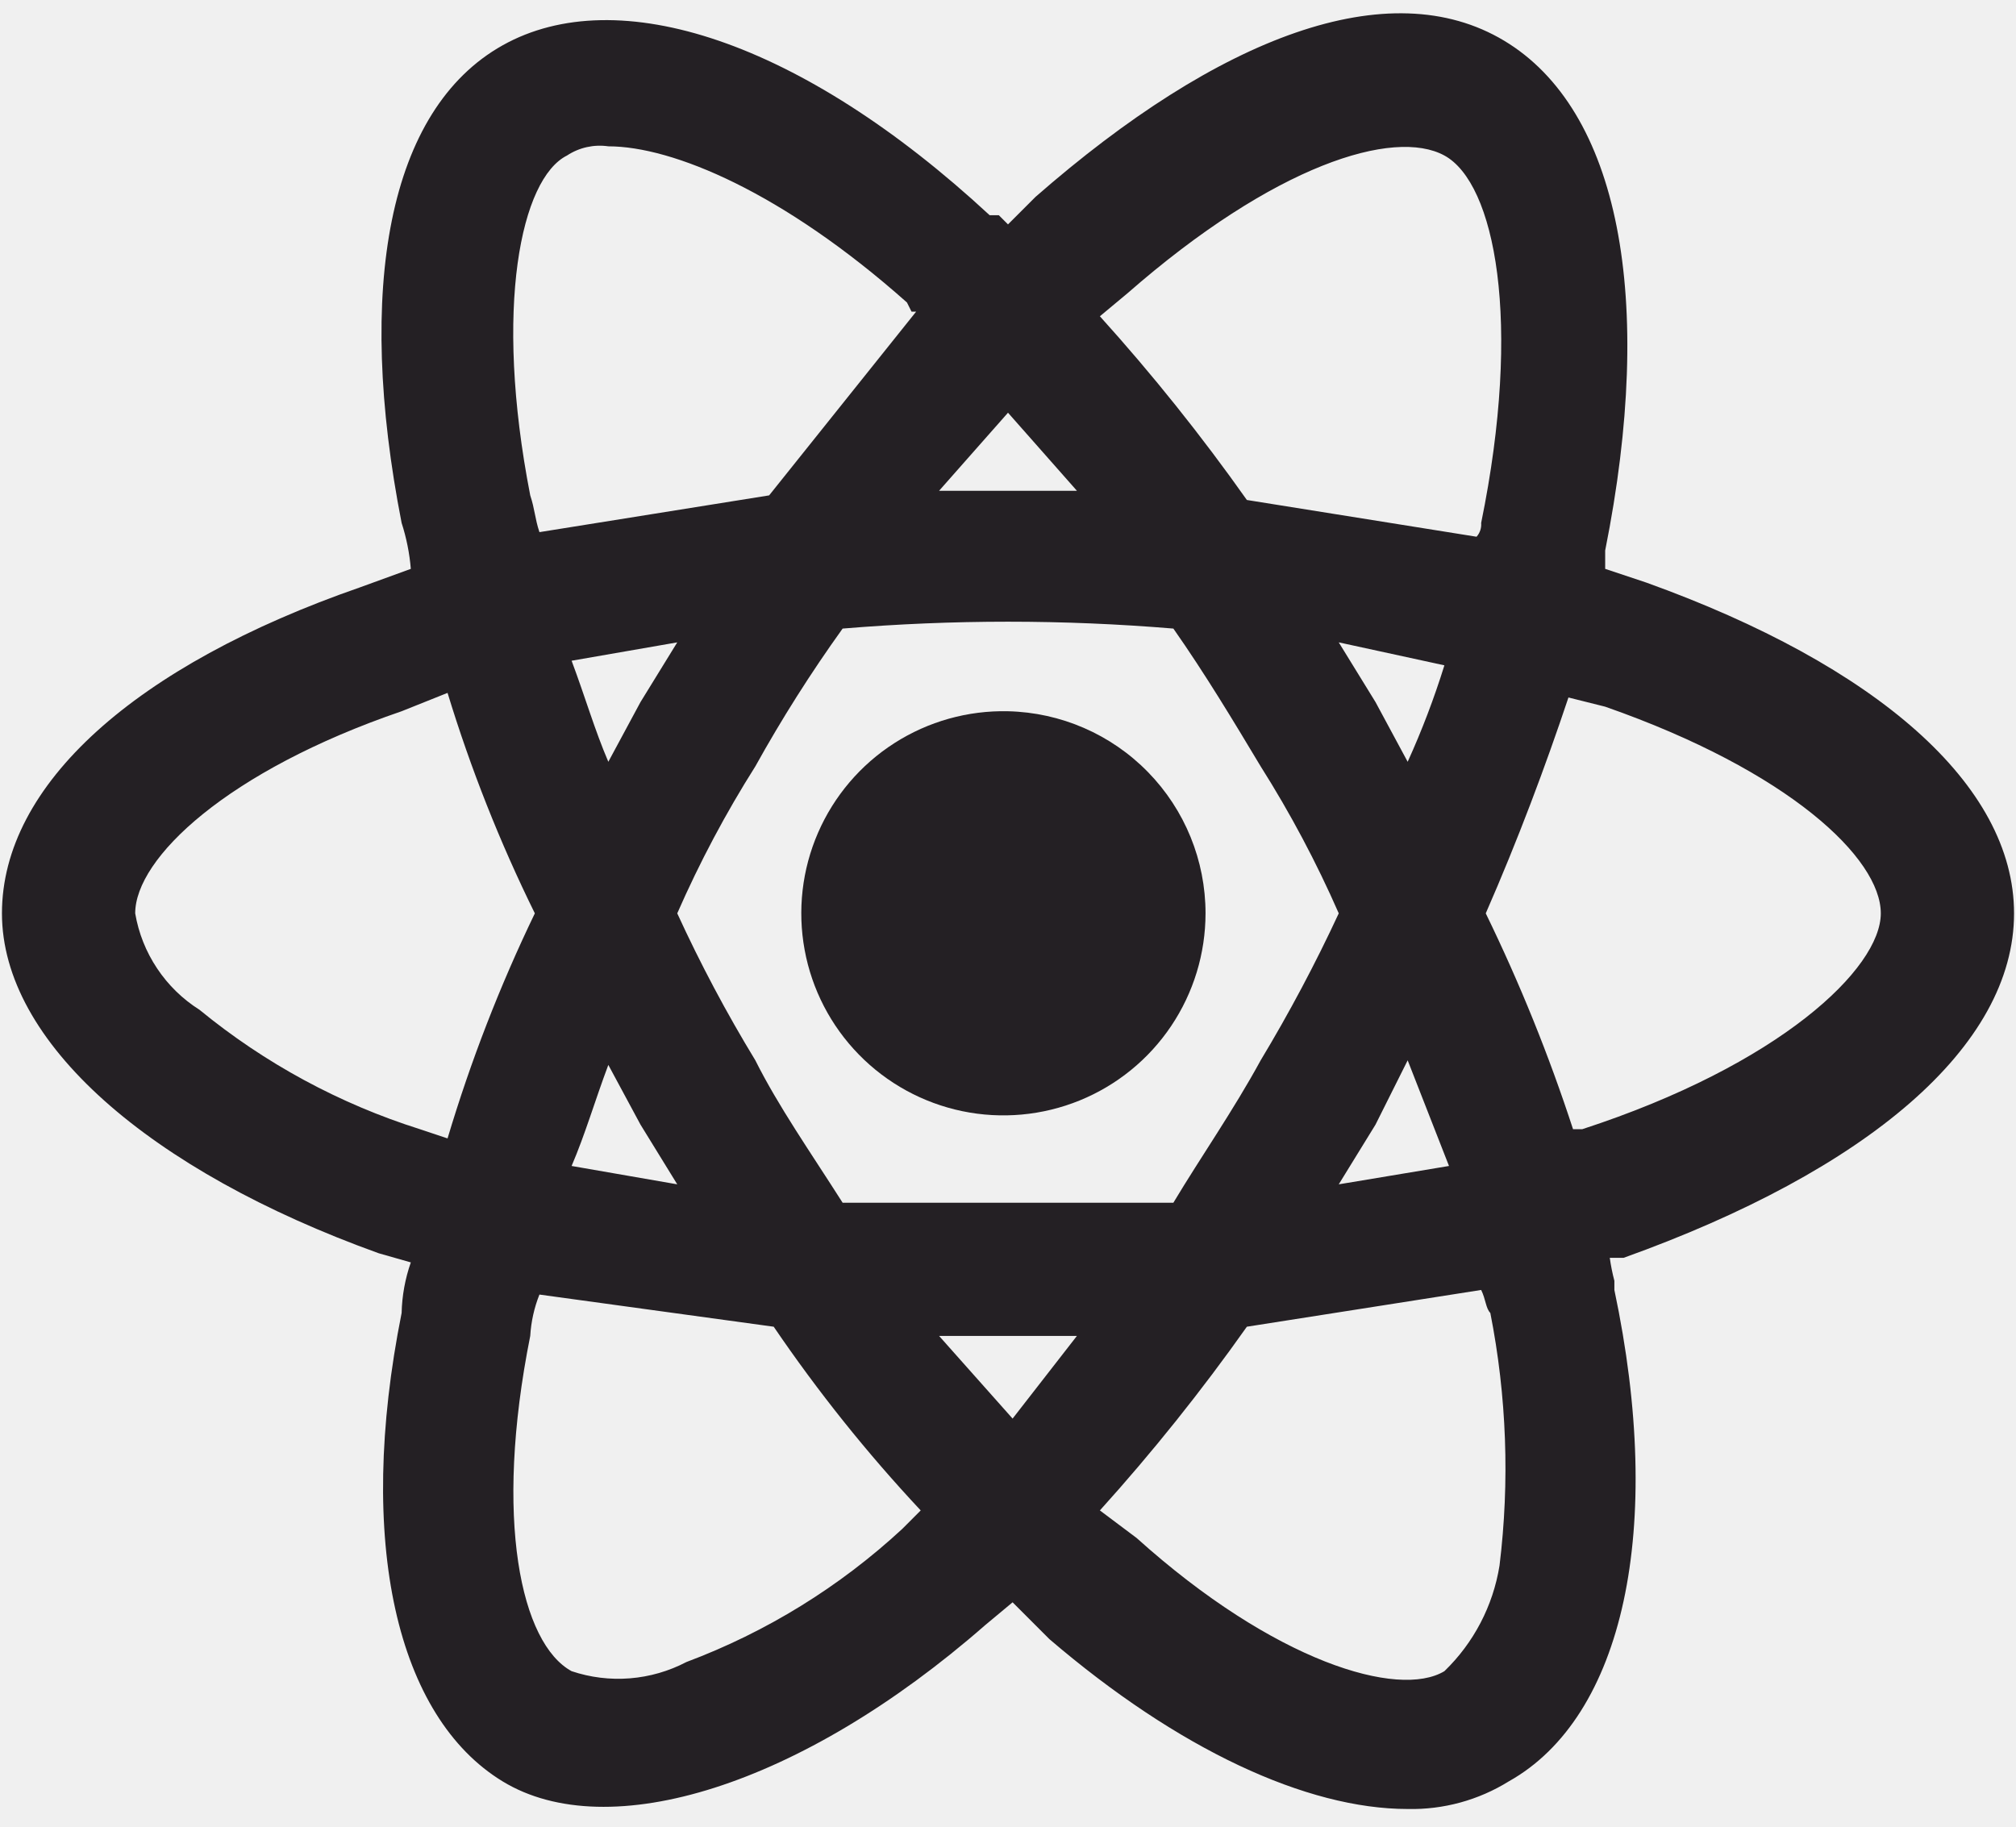
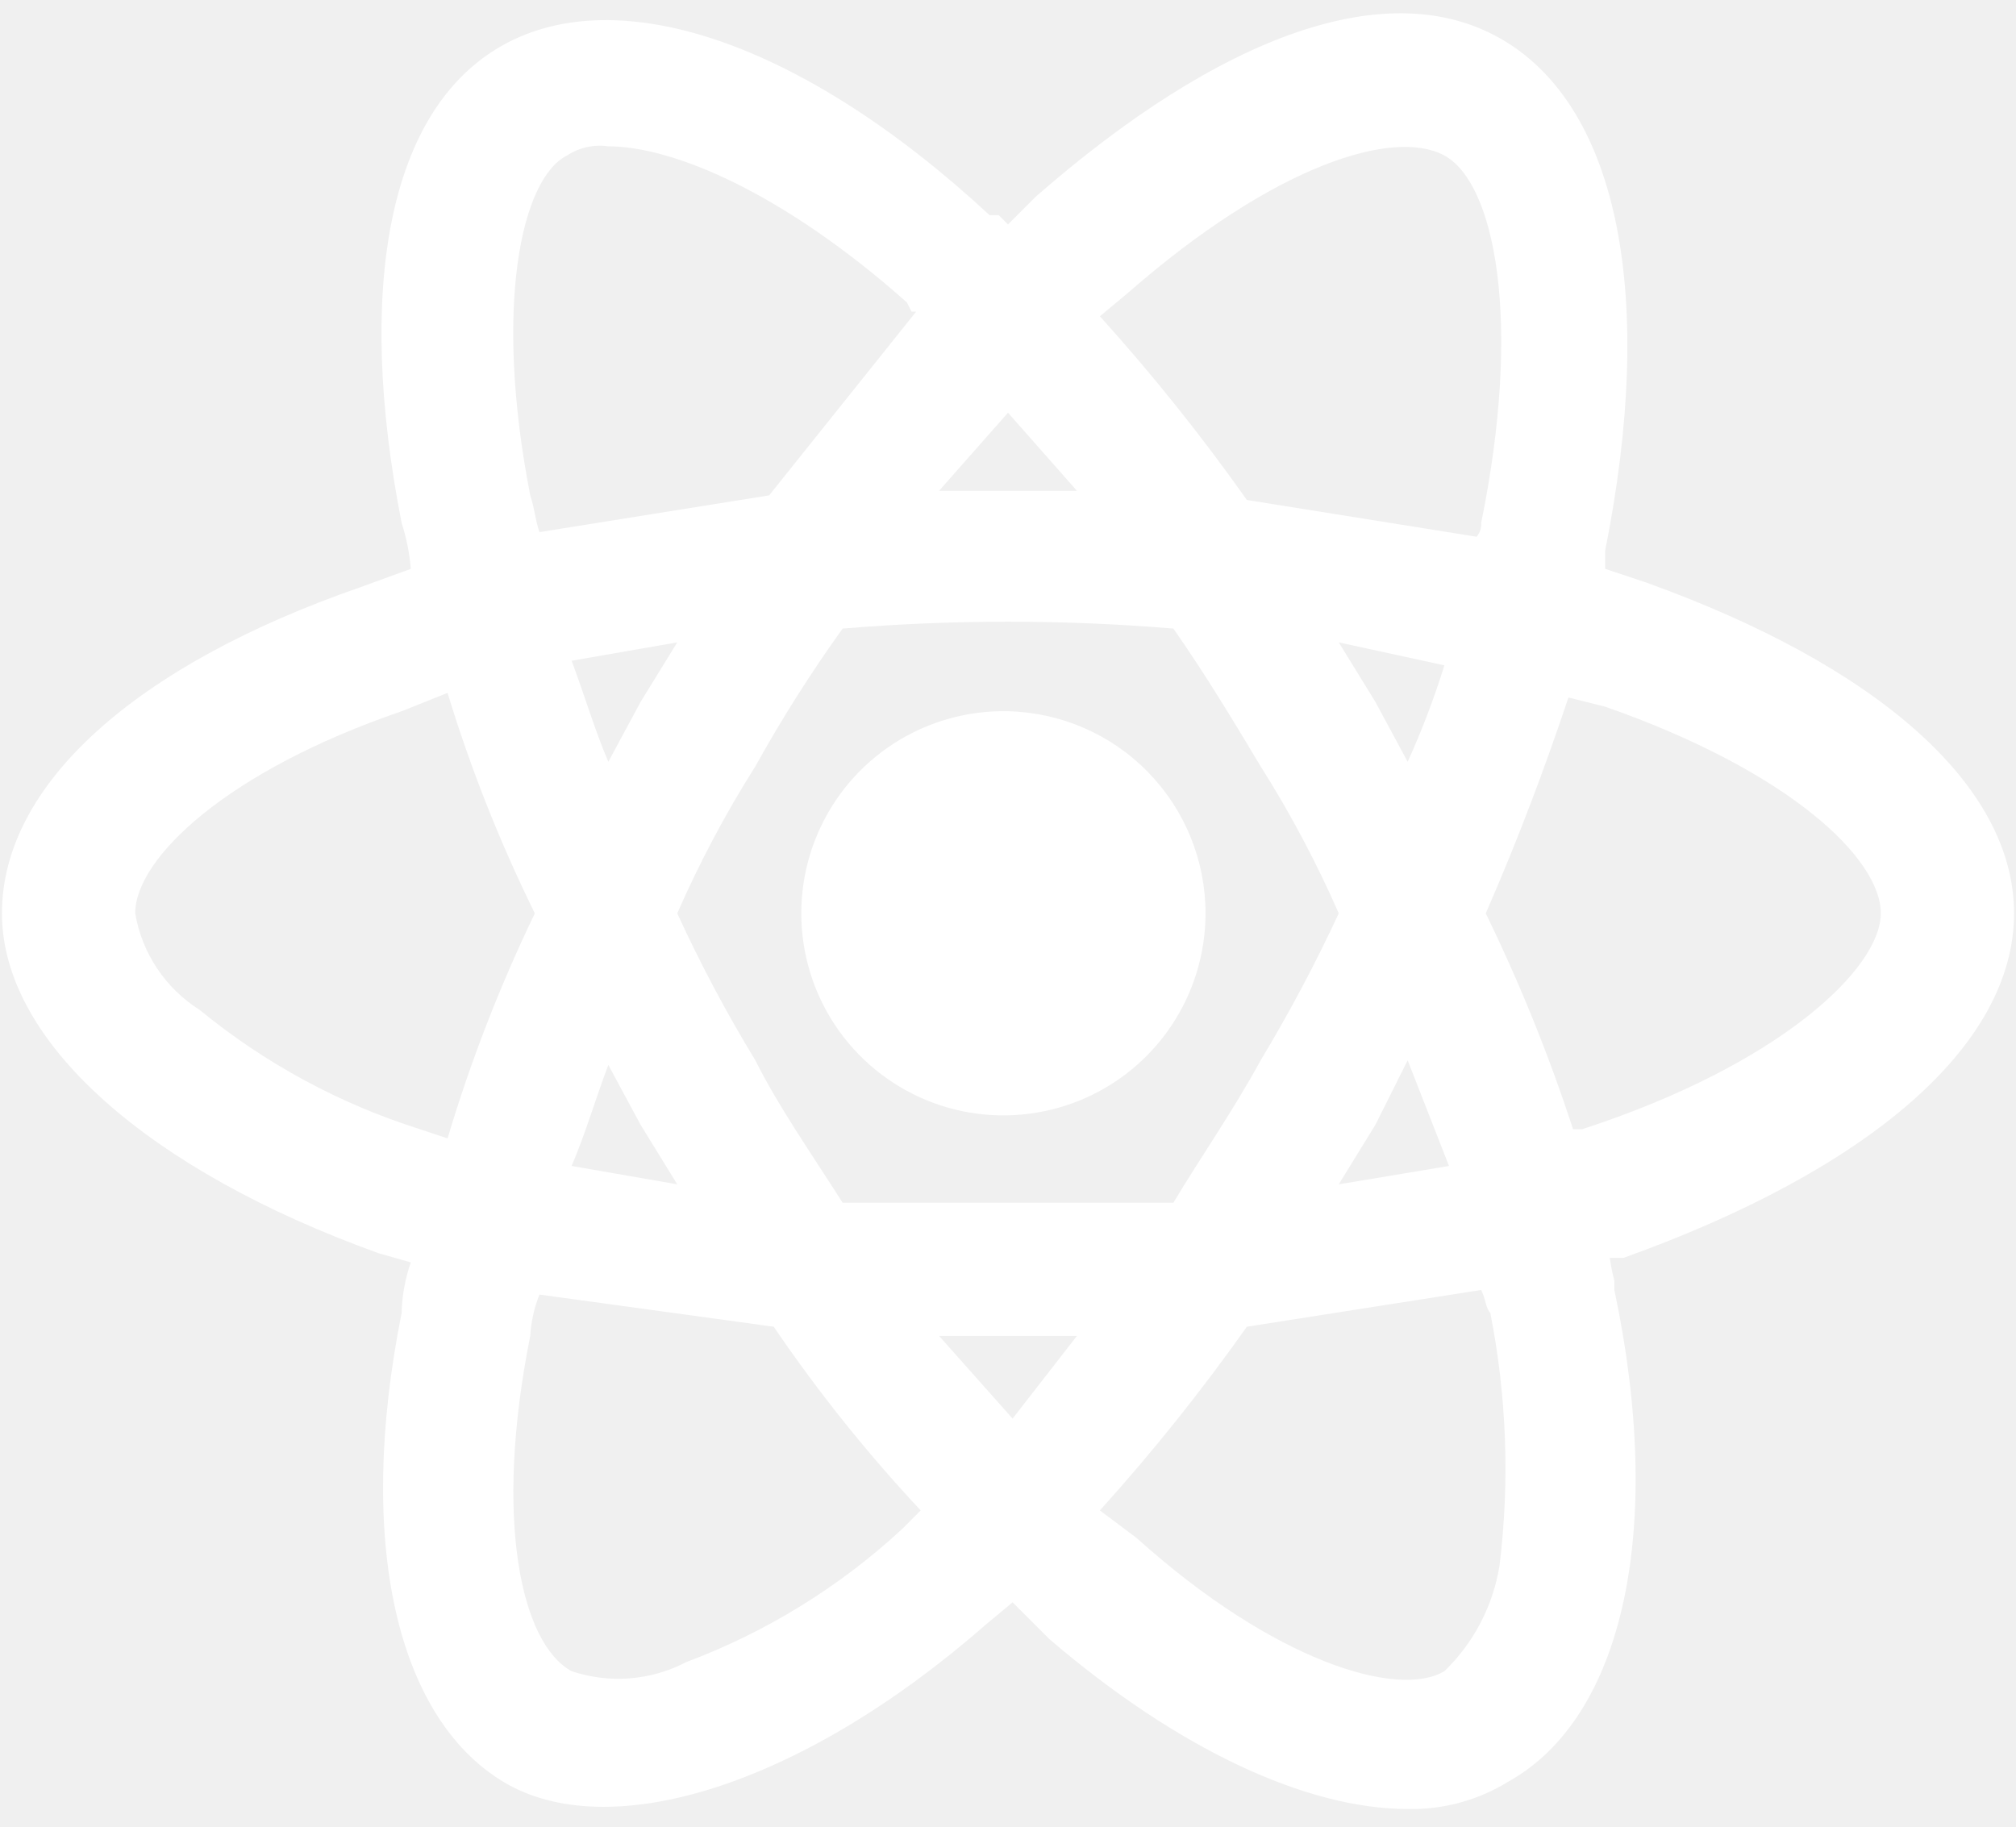
<svg xmlns="http://www.w3.org/2000/svg" width="64" height="58" viewBox="0 0 64 58" fill="none">
-   <path d="M63.938 29C63.938 24.917 59.562 21.125 52.271 18.5L50.958 18.062V17.479C52.562 9.458 51.396 3.479 47.75 1.292C44.104 -0.896 38.708 1.146 32.875 6.25L32 7.125L31.708 6.833H31.417C25.438 1.292 19.604 -0.604 15.958 1.438C12.312 3.479 11.292 9.167 12.75 16.604C12.903 17.077 13.001 17.567 13.042 18.062L11.438 18.646C4.292 21.125 0.062 24.917 0.062 29C0.062 33.083 4.729 37.167 12.021 39.792L13.042 40.083C12.861 40.6 12.763 41.141 12.75 41.688C11.292 48.979 12.604 54.521 15.958 56.562C19.312 58.604 25.438 56.708 31.271 51.604L32.146 50.875L33.312 52.042C37.396 55.542 41.479 57.438 44.688 57.438C45.819 57.463 46.934 57.159 47.896 56.562C51.542 54.521 52.854 48.542 51.25 40.958V40.667C51.187 40.427 51.138 40.183 51.104 39.938H51.542C59.271 37.167 63.938 33.229 63.938 29ZM59.708 29C59.708 30.75 56.5 33.812 50.229 35.854H49.938C49.173 33.508 48.247 31.218 47.167 29C48.188 26.667 49.062 24.333 49.792 22.146L50.958 22.438C56.792 24.479 59.708 27.25 59.708 29ZM36.083 48.833L34.917 47.958C36.587 46.108 38.145 44.16 39.583 42.125L47.021 40.958C47.167 41.25 47.167 41.542 47.312 41.688C47.832 44.329 47.931 47.036 47.604 49.708C47.399 50.986 46.785 52.163 45.854 53.062C44.396 53.938 40.458 52.771 36.083 48.833ZM34.188 42.417L32.146 45.042L29.812 42.417H34.188ZM14.208 22C14.941 24.404 15.868 26.745 16.979 29C15.867 31.305 14.941 33.694 14.208 36.146L13.333 35.854C10.78 35.048 8.404 33.761 6.333 32.062C5.797 31.724 5.338 31.276 4.987 30.748C4.635 30.221 4.398 29.625 4.292 29C4.292 27.25 7.208 24.479 12.75 22.583L14.208 22ZM29.812 15.583L32 13.104L34.188 15.583H29.812ZM45.854 4.938C47.458 5.813 48.333 10.188 47.021 16.604C47.028 16.683 47.018 16.763 46.993 16.838C46.968 16.913 46.928 16.983 46.875 17.042L39.583 15.875C38.145 13.84 36.587 11.892 34.917 10.042L35.792 9.313C40.458 5.229 44.25 4.063 45.854 4.938ZM21.5 20.396L20.333 22.292L19.312 24.188C18.875 23.167 18.583 22.146 18.146 20.979L21.5 20.396ZM18.146 37.021C18.583 36 18.875 34.979 19.312 33.812L20.333 35.708L21.5 37.604L18.146 37.021ZM42.5 29C41.758 30.599 40.93 32.157 40.021 33.667C39.146 35.271 38.125 36.729 37.25 38.188H26.75C25.729 36.583 24.708 35.125 23.979 33.667C23.062 32.161 22.235 30.603 21.5 29C22.208 27.384 23.036 25.824 23.979 24.333C24.817 22.823 25.742 21.362 26.75 19.958C30.244 19.667 33.756 19.667 37.25 19.958C38.271 21.417 39.146 22.875 40.021 24.333C40.964 25.824 41.792 27.384 42.5 29ZM43.667 22.292L42.5 20.396L45.854 21.125C45.529 22.169 45.14 23.192 44.688 24.188L43.667 22.292ZM42.5 37.604L43.667 35.708L44.688 33.667L46 37.021L42.5 37.604ZM28.938 9.896H29.083L24.417 15.729L17.125 16.896C16.979 16.458 16.979 16.167 16.833 15.729C15.667 9.75 16.542 5.667 18 4.938C18.387 4.683 18.854 4.579 19.312 4.646C21.354 4.646 24.854 6.104 28.792 9.604L28.938 9.896ZM16.833 42.417C16.86 41.966 16.958 41.523 17.125 41.104L24.562 42.125C25.965 44.187 27.525 46.138 29.229 47.958L28.646 48.542C26.658 50.383 24.329 51.82 21.792 52.771C21.235 53.062 20.625 53.239 19.998 53.289C19.372 53.339 18.742 53.262 18.146 53.062C16.542 52.188 15.667 48.25 16.833 42.417Z" fill="#242024" />
-   <path d="M32 22.583C30.725 22.554 29.471 22.906 28.396 23.593C27.322 24.28 26.477 25.272 25.969 26.442C25.461 27.611 25.313 28.906 25.544 30.16C25.774 31.414 26.374 32.571 27.265 33.483C28.156 34.395 29.299 35.021 30.548 35.281C31.796 35.54 33.094 35.422 34.275 34.941C35.456 34.46 36.467 33.638 37.178 32.58C37.89 31.521 38.27 30.275 38.271 29C38.271 27.323 37.615 25.713 36.443 24.514C35.271 23.314 33.676 22.622 32 22.583Z" fill="#242024" />
+   <path d="M63.938 29C63.938 24.917 59.562 21.125 52.271 18.5L50.958 18.062V17.479C52.562 9.458 51.396 3.479 47.75 1.292C44.104 -0.896 38.708 1.146 32.875 6.25L32 7.125L31.708 6.833H31.417C25.438 1.292 19.604 -0.604 15.958 1.438C12.312 3.479 11.292 9.167 12.75 16.604C12.903 17.077 13.001 17.567 13.042 18.062L11.438 18.646C4.292 21.125 0.062 24.917 0.062 29C0.062 33.083 4.729 37.167 12.021 39.792L13.042 40.083C12.861 40.6 12.763 41.141 12.75 41.688C11.292 48.979 12.604 54.521 15.958 56.562C19.312 58.604 25.438 56.708 31.271 51.604L32.146 50.875L33.312 52.042C37.396 55.542 41.479 57.438 44.688 57.438C45.819 57.463 46.934 57.159 47.896 56.562C51.542 54.521 52.854 48.542 51.25 40.958V40.667C51.187 40.427 51.138 40.183 51.104 39.938H51.542C59.271 37.167 63.938 33.229 63.938 29ZM59.708 29C59.708 30.75 56.5 33.812 50.229 35.854H49.938C49.173 33.508 48.247 31.218 47.167 29C48.188 26.667 49.062 24.333 49.792 22.146L50.958 22.438C56.792 24.479 59.708 27.25 59.708 29ZM36.083 48.833L34.917 47.958C36.587 46.108 38.145 44.16 39.583 42.125L47.021 40.958C47.167 41.25 47.167 41.542 47.312 41.688C47.832 44.329 47.931 47.036 47.604 49.708C47.399 50.986 46.785 52.163 45.854 53.062C44.396 53.938 40.458 52.771 36.083 48.833ZM34.188 42.417L32.146 45.042L29.812 42.417H34.188ZM14.208 22C14.941 24.404 15.868 26.745 16.979 29C15.867 31.305 14.941 33.694 14.208 36.146L13.333 35.854C10.78 35.048 8.404 33.761 6.333 32.062C5.797 31.724 5.338 31.276 4.987 30.748C4.635 30.221 4.398 29.625 4.292 29C4.292 27.25 7.208 24.479 12.75 22.583L14.208 22ZM29.812 15.583L32 13.104L34.188 15.583H29.812ZM45.854 4.938C47.458 5.813 48.333 10.188 47.021 16.604C47.028 16.683 47.018 16.763 46.993 16.838C46.968 16.913 46.928 16.983 46.875 17.042L39.583 15.875C38.145 13.84 36.587 11.892 34.917 10.042L35.792 9.313C40.458 5.229 44.25 4.063 45.854 4.938ZM21.5 20.396L20.333 22.292L19.312 24.188C18.875 23.167 18.583 22.146 18.146 20.979L21.5 20.396ZM18.146 37.021C18.583 36 18.875 34.979 19.312 33.812L20.333 35.708L21.5 37.604L18.146 37.021ZM42.5 29C41.758 30.599 40.93 32.157 40.021 33.667C39.146 35.271 38.125 36.729 37.25 38.188H26.75C25.729 36.583 24.708 35.125 23.979 33.667C23.062 32.161 22.235 30.603 21.5 29C22.208 27.384 23.036 25.824 23.979 24.333C24.817 22.823 25.742 21.362 26.75 19.958C30.244 19.667 33.756 19.667 37.25 19.958C38.271 21.417 39.146 22.875 40.021 24.333C40.964 25.824 41.792 27.384 42.5 29ZM43.667 22.292L42.5 20.396L45.854 21.125C45.529 22.169 45.14 23.192 44.688 24.188L43.667 22.292ZM42.5 37.604L43.667 35.708L44.688 33.667L46 37.021L42.5 37.604ZM28.938 9.896H29.083L24.417 15.729L17.125 16.896C16.979 16.458 16.979 16.167 16.833 15.729C15.667 9.75 16.542 5.667 18 4.938C18.387 4.683 18.854 4.579 19.312 4.646C21.354 4.646 24.854 6.104 28.792 9.604L28.938 9.896ZM16.833 42.417C16.86 41.966 16.958 41.523 17.125 41.104L24.562 42.125C25.965 44.187 27.525 46.138 29.229 47.958L28.646 48.542C26.658 50.383 24.329 51.82 21.792 52.771C21.235 53.062 20.625 53.239 19.998 53.289C19.372 53.339 18.742 53.262 18.146 53.062C16.542 52.188 15.667 48.25 16.833 42.417Z" fill="#fff" />
+   <path d="M32 22.583C30.725 22.554 29.471 22.906 28.396 23.593C27.322 24.28 26.477 25.272 25.969 26.442C25.461 27.611 25.313 28.906 25.544 30.16C25.774 31.414 26.374 32.571 27.265 33.483C28.156 34.395 29.299 35.021 30.548 35.281C31.796 35.54 33.094 35.422 34.275 34.941C35.456 34.46 36.467 33.638 37.178 32.58C37.89 31.521 38.27 30.275 38.271 29C38.271 27.323 37.615 25.713 36.443 24.514C35.271 23.314 33.676 22.622 32 22.583Z" fill="#fff" />
</svg>
